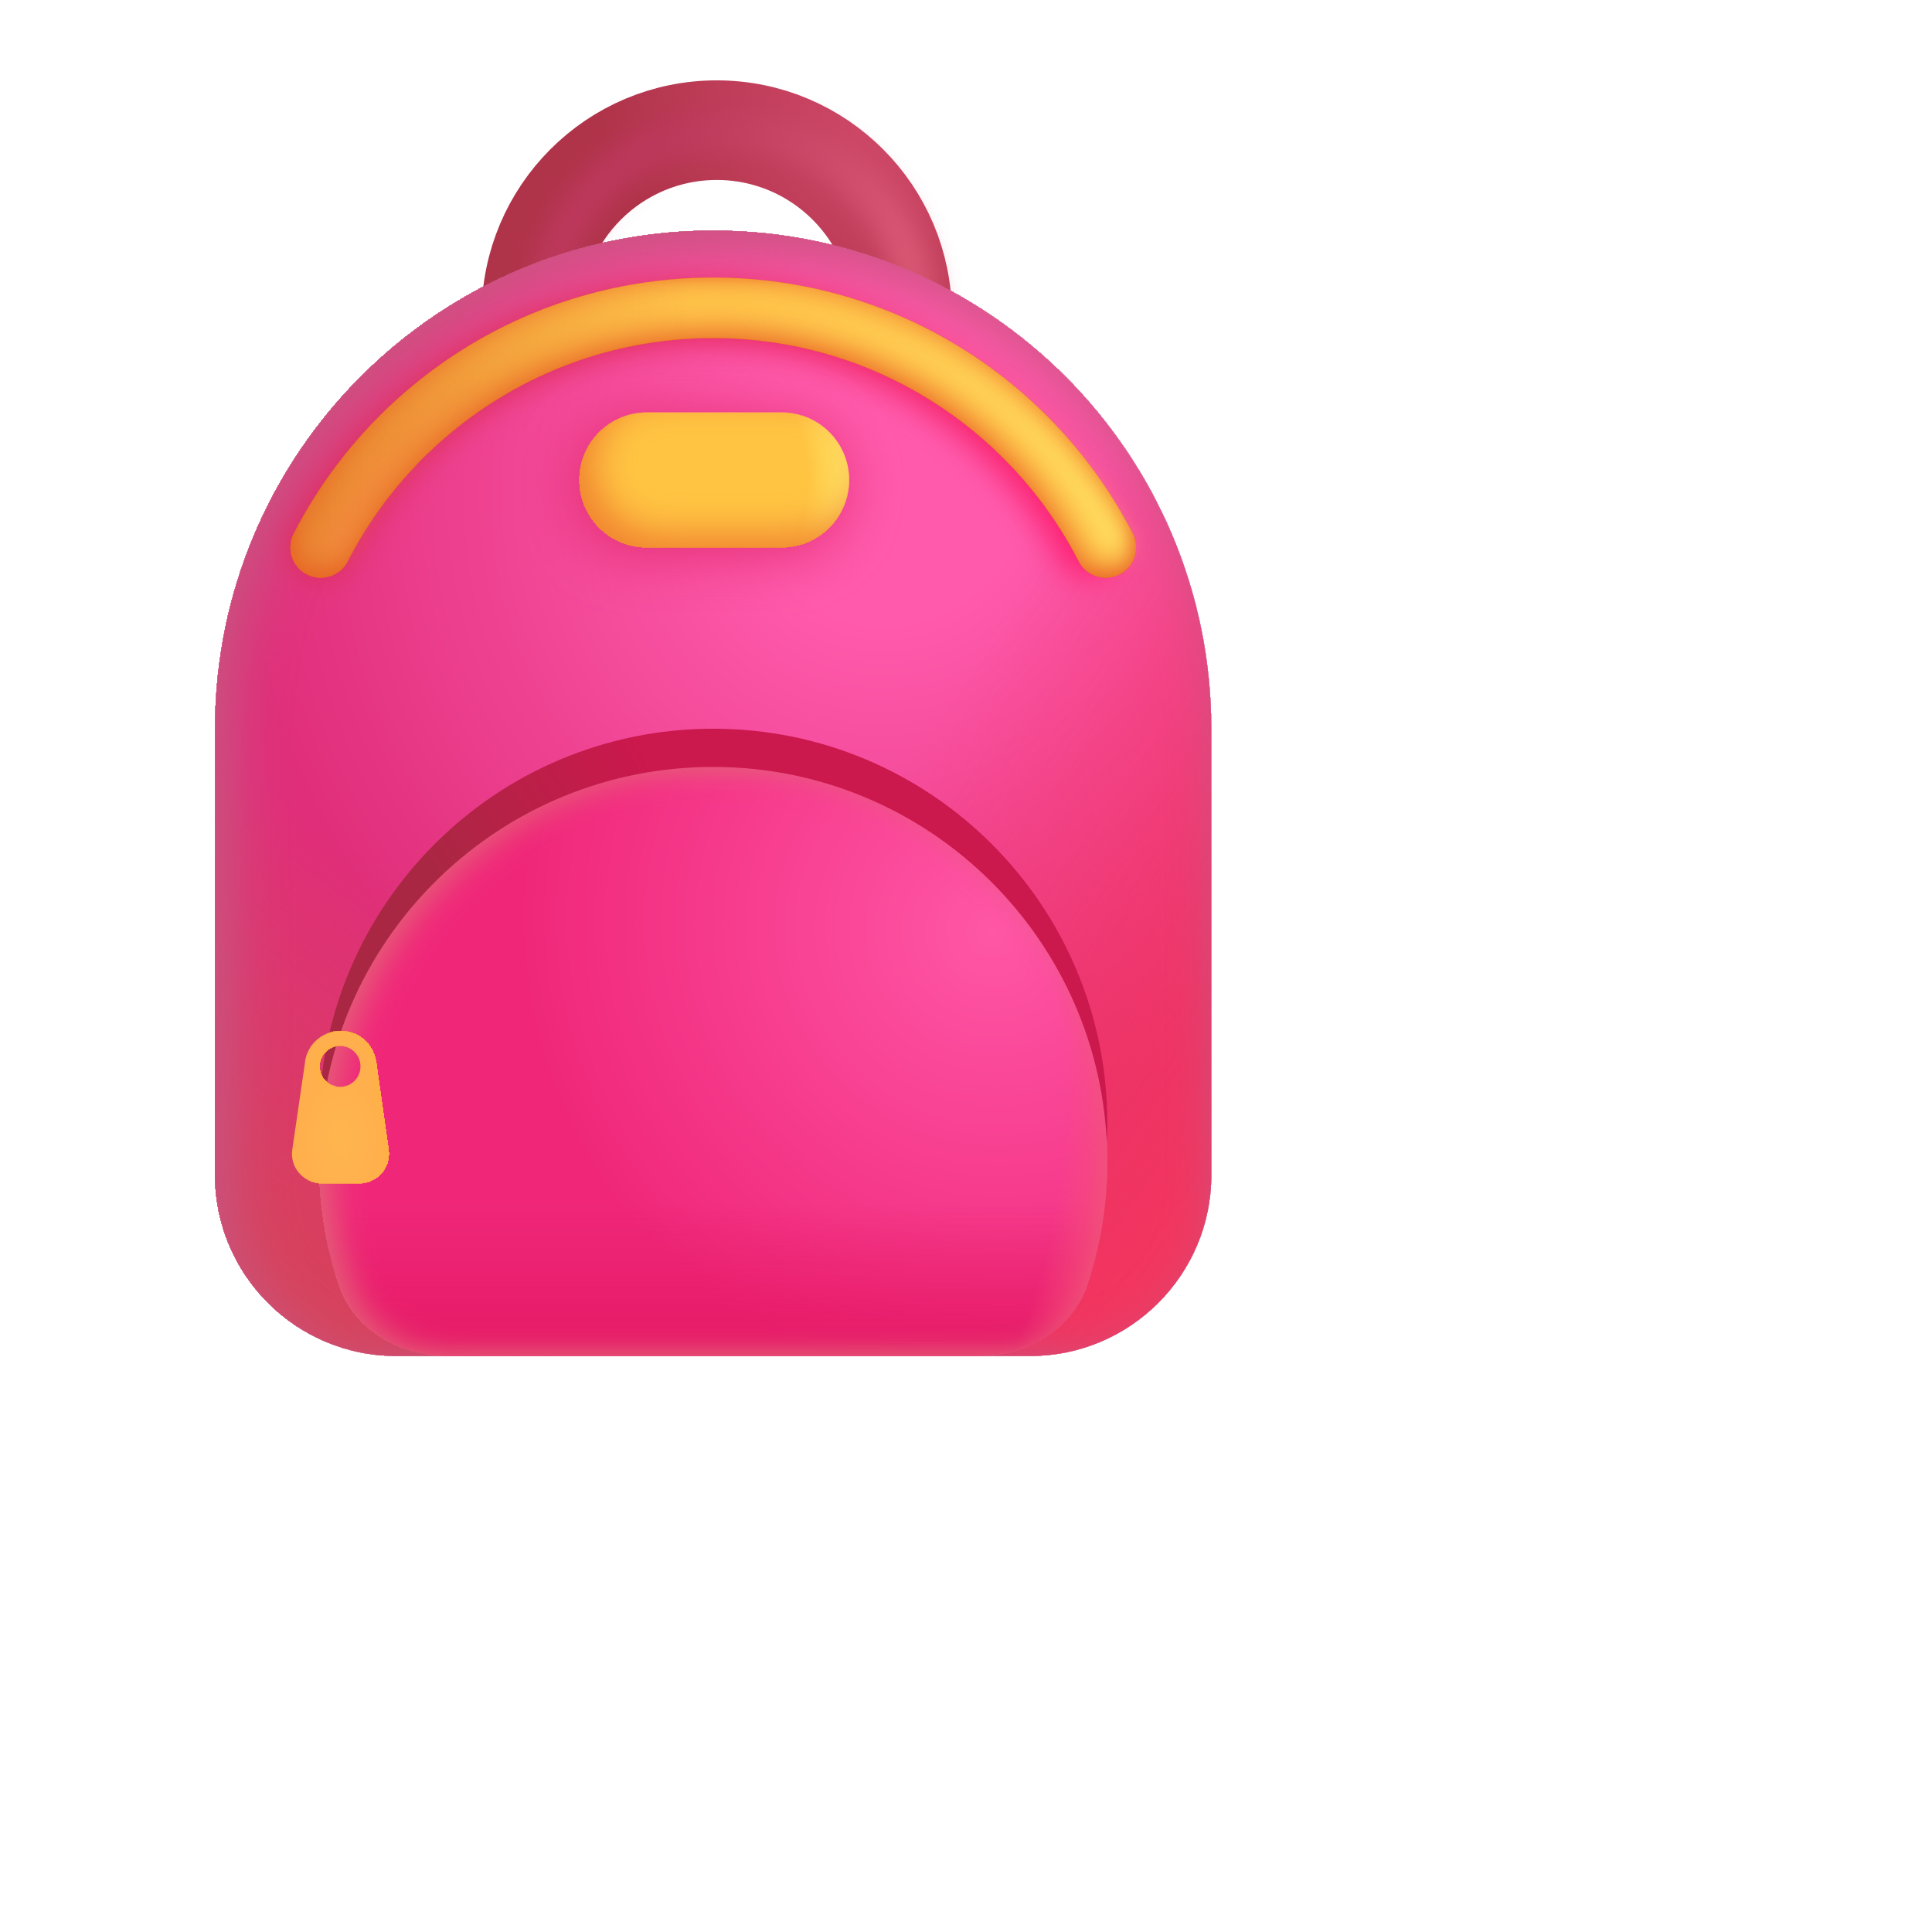
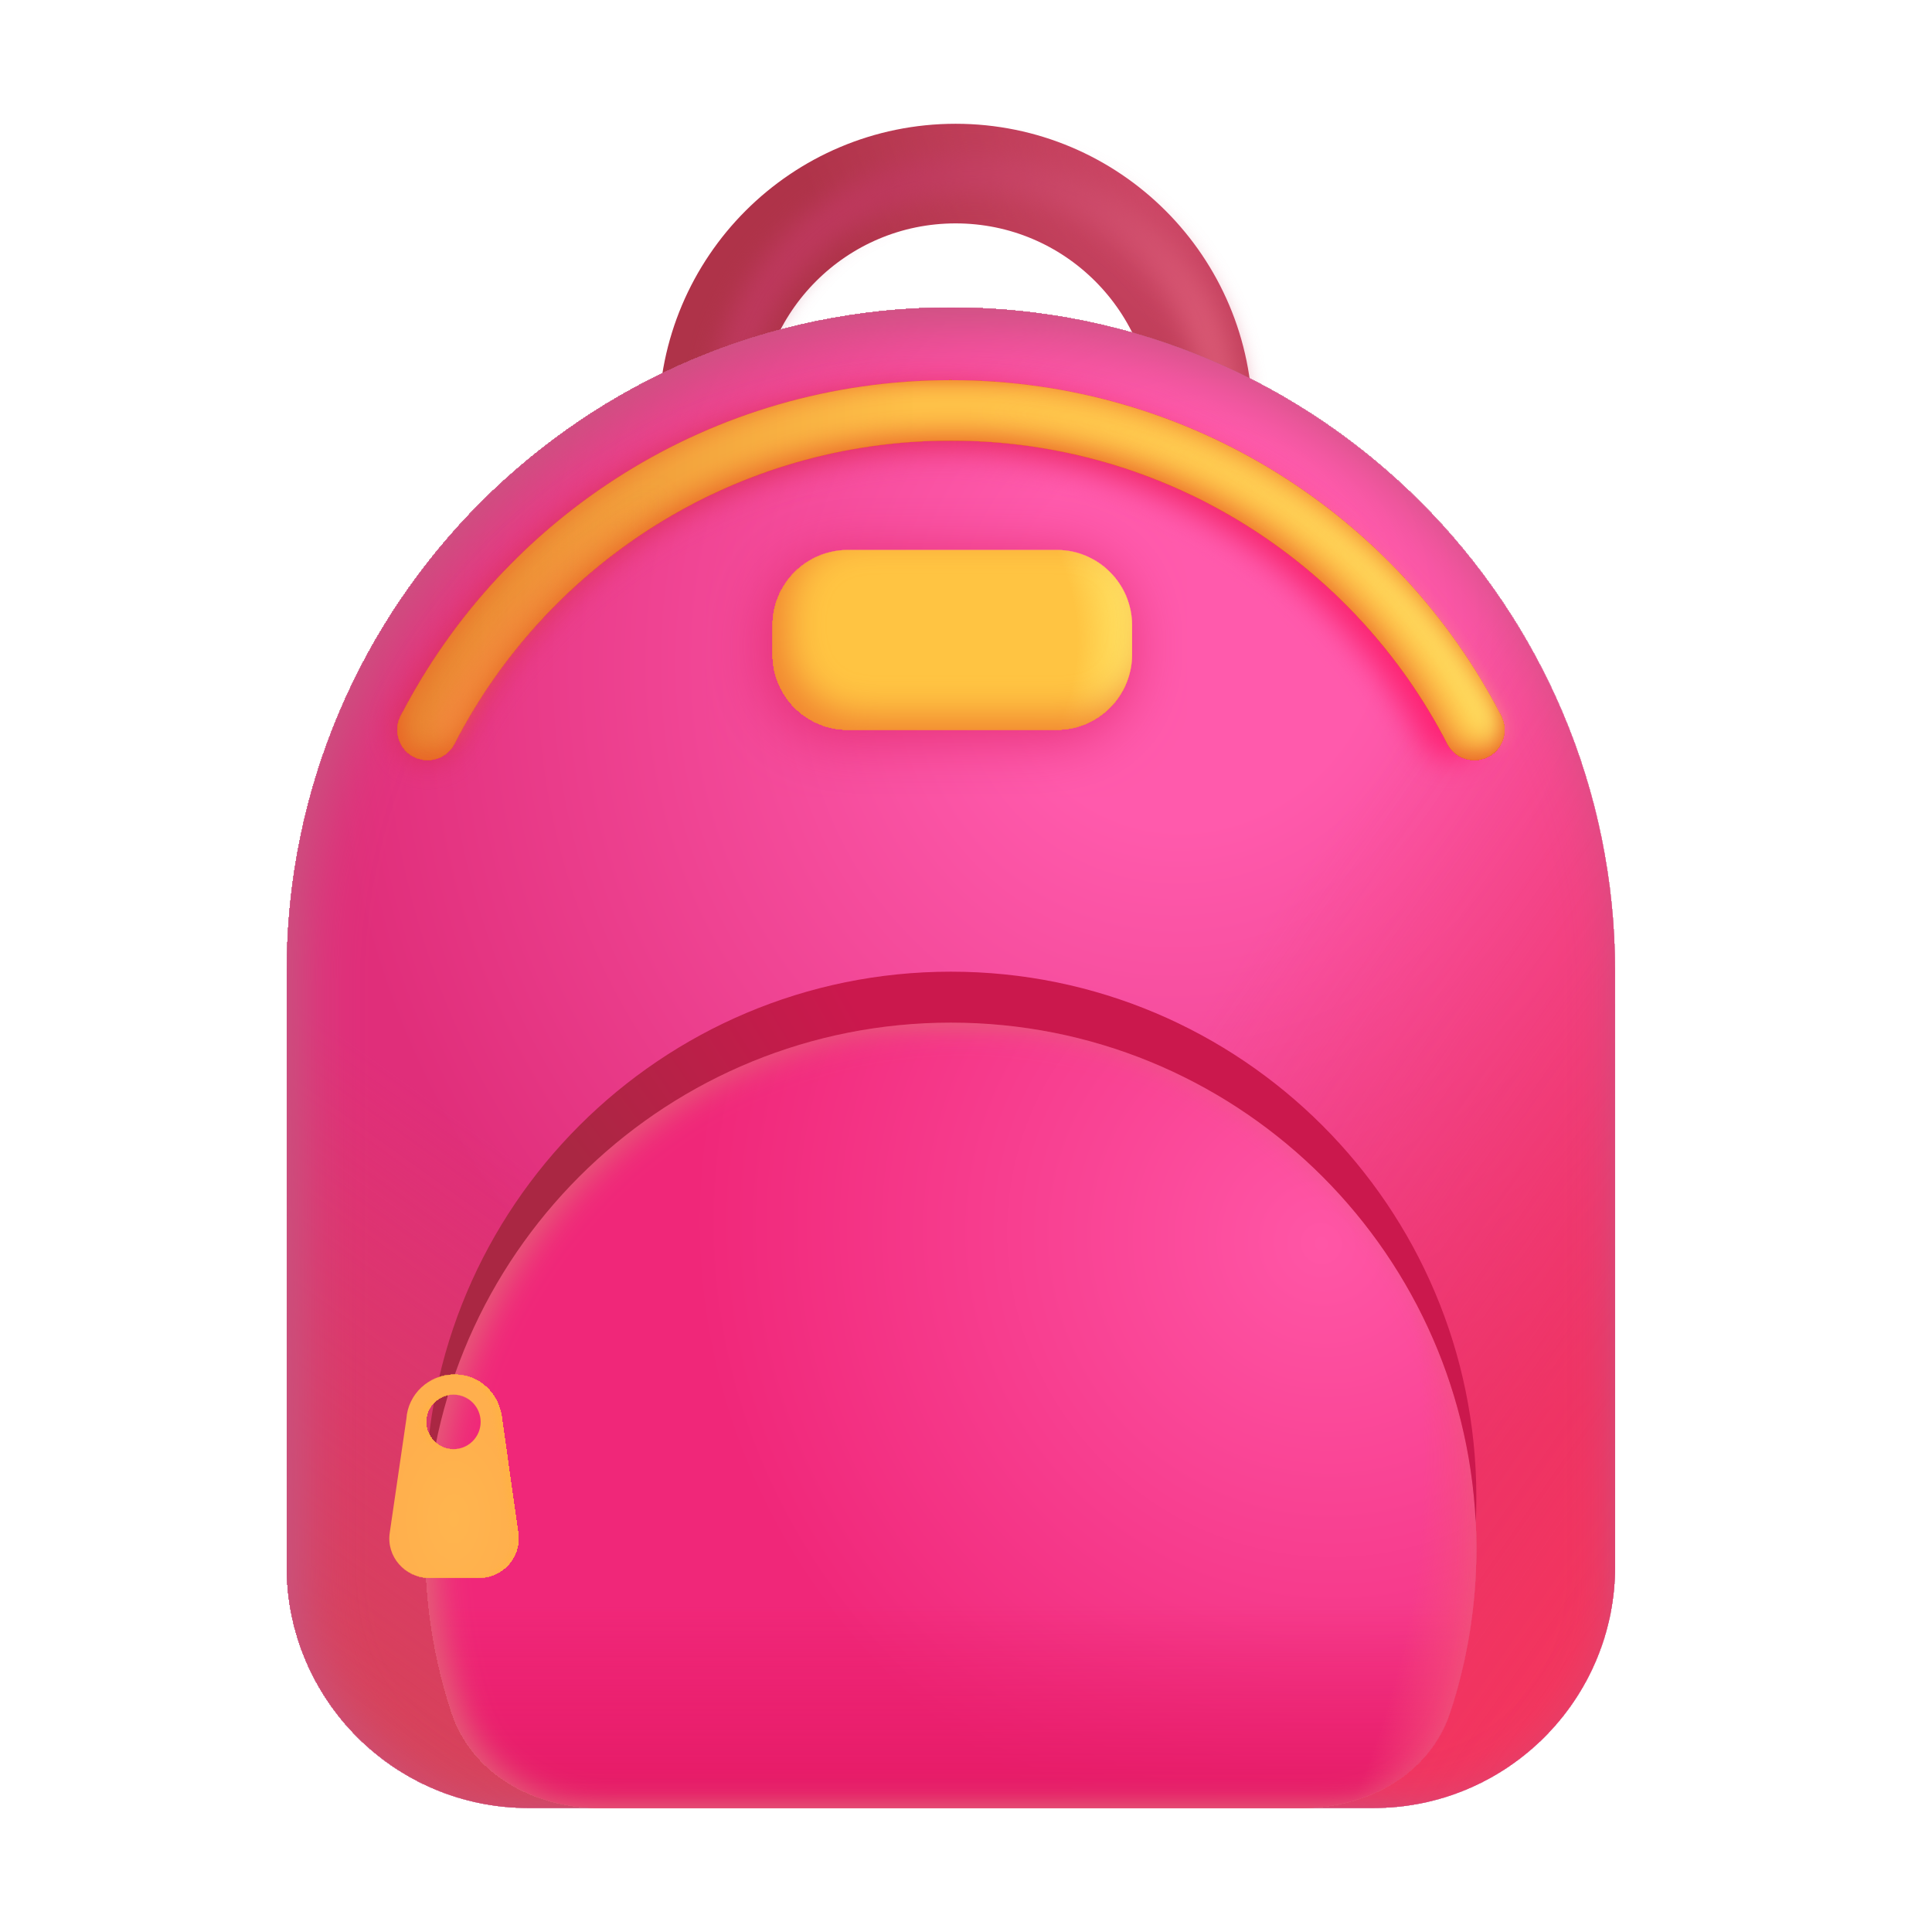
<svg xmlns="http://www.w3.org/2000/svg" width="32" height="32" viewBox="0 0 32 32" fill="none">
-   <rect x="8.801" y="2.156" width="6.141" height="9.281" rx="3.07" stroke="url(#paint0_radial_1230_533)" stroke-width="1.65" />
-   <g filter="url(#filter0_f_1230_533)">
-     <rect x="9.047" y="2.156" width="6.141" height="9.281" rx="3.07" stroke="url(#paint1_linear_1230_533)" stroke-width="0.65" />
+   <rect x="11.734" y="2.875" width="8.188" height="12.375" rx="4.094" stroke="url(#paint0_radial_1331_796)" stroke-width="1.65" />
+   <g filter="url(#filter0_f_1331_796)">
+     <rect x="12.062" y="2.875" width="8.188" height="12.375" rx="4.094" stroke="url(#paint1_linear_1331_796)" stroke-width="0.65" />
  </g>
-   <path d="M3.562 12.07C3.562 7.514 7.256 3.82 11.812 3.82C16.369 3.82 20.062 7.514 20.062 12.07V19.459C20.062 21.116 18.719 22.459 17.062 22.459H6.562C4.906 22.459 3.562 21.116 3.562 19.459V12.07Z" fill="#C4C4C4" fill-opacity="0.5" />
-   <g filter="url(#filter1_i_1230_533)">
-     <path d="M3.562 12.07C3.562 7.514 7.256 3.82 11.812 3.82C16.369 3.82 20.062 7.514 20.062 12.07V19.459C20.062 21.116 18.719 22.459 17.062 22.459H6.562C4.906 22.459 3.562 21.116 3.562 19.459V12.07Z" fill="url(#paint2_radial_1230_533)" />
-     <path d="M3.562 12.07C3.562 7.514 7.256 3.82 11.812 3.82C16.369 3.82 20.062 7.514 20.062 12.07V19.459C20.062 21.116 18.719 22.459 17.062 22.459H6.562C4.906 22.459 3.562 21.116 3.562 19.459V12.07Z" fill="url(#paint3_linear_1230_533)" />
-     <path d="M3.562 12.07C3.562 7.514 7.256 3.82 11.812 3.82C16.369 3.82 20.062 7.514 20.062 12.07V19.459C20.062 21.116 18.719 22.459 17.062 22.459H6.562C4.906 22.459 3.562 21.116 3.562 19.459V12.07Z" fill="url(#paint4_linear_1230_533)" />
+   <path d="M4.75 16.094C4.75 10.019 9.675 5.094 15.75 5.094C21.825 5.094 26.75 10.019 26.75 16.094V25.945C26.75 28.154 24.959 29.945 22.75 29.945H8.75C6.541 29.945 4.75 28.154 4.75 25.945V16.094Z" fill="#C4C4C4" fill-opacity="0.5" />
+   <g filter="url(#filter1_i_1331_796)">
+     <path d="M4.75 16.094C4.75 10.019 9.675 5.094 15.75 5.094C21.825 5.094 26.75 10.019 26.75 16.094V25.945C26.75 28.154 24.959 29.945 22.75 29.945H8.75C6.541 29.945 4.75 28.154 4.75 25.945V16.094Z" fill="url(#paint2_radial_1331_796)" />
+     <path d="M4.75 16.094C4.75 10.019 9.675 5.094 15.75 5.094C21.825 5.094 26.75 10.019 26.75 16.094V25.945C26.75 28.154 24.959 29.945 22.75 29.945H8.75C6.541 29.945 4.75 28.154 4.75 25.945V16.094Z" fill="url(#paint3_linear_1331_796)" />
+     <path d="M4.75 16.094C4.75 10.019 9.675 5.094 15.75 5.094C21.825 5.094 26.75 10.019 26.75 16.094V25.945C26.75 28.154 24.959 29.945 22.75 29.945H8.75C6.541 29.945 4.75 28.154 4.75 25.945V16.094Z" fill="url(#paint4_linear_1331_796)" />
  </g>
-   <g filter="url(#filter2_f_1230_533)">
-     <path d="M5.312 9.066C6.496 6.758 8.895 5.18 11.662 5.18C14.428 5.18 16.827 6.758 18.012 9.066" stroke="url(#paint5_linear_1230_533)" stroke-linecap="round" />
+   <g filter="url(#filter2_f_1331_796)">
+     <path d="M7.082 12.088C8.661 9.011 11.86 6.906 15.549 6.906C19.238 6.906 22.436 9.011 24.016 12.088" stroke="url(#paint5_linear_1331_796)" stroke-linecap="round" />
  </g>
-   <g filter="url(#filter3_i_1230_533)">
-     <path d="M5.312 9.066C6.524 6.709 8.98 5.098 11.813 5.098C14.645 5.098 17.101 6.709 18.314 9.066" stroke="url(#paint6_linear_1230_533)" stroke-linecap="round" />
-     <path d="M5.312 9.066C6.524 6.709 8.98 5.098 11.813 5.098C14.645 5.098 17.101 6.709 18.314 9.066" stroke="url(#paint7_linear_1230_533)" stroke-linecap="round" />
+   <g filter="url(#filter3_i_1331_796)">
+     <path d="M7.082 12.088C8.699 8.946 11.973 6.797 15.75 6.797C19.527 6.797 22.801 8.946 24.418 12.088" stroke="url(#paint6_linear_1331_796)" stroke-linecap="round" />
+     <path d="M7.082 12.088C8.699 8.946 11.973 6.797 15.75 6.797C19.527 6.797 22.801 8.946 24.418 12.088" stroke="url(#paint7_linear_1331_796)" stroke-linecap="round" />
  </g>
-   <g filter="url(#filter4_f_1230_533)">
-     <path d="M5.499 9.066C6.712 6.709 9.168 5.098 12 5.098C14.832 5.098 17.289 6.709 18.501 9.066" stroke="url(#paint8_linear_1230_533)" stroke-width="0.25" stroke-linecap="round" />
-     <path d="M5.499 9.066C6.712 6.709 9.168 5.098 12 5.098C14.832 5.098 17.289 6.709 18.501 9.066" stroke="url(#paint9_linear_1230_533)" stroke-width="0.25" stroke-linecap="round" />
+   <g filter="url(#filter4_f_1331_796)">
+     <path d="M7.332 12.088C8.949 8.946 12.223 6.797 16 6.797C19.777 6.797 23.051 8.946 24.668 12.088" stroke="url(#paint8_linear_1331_796)" stroke-width="0.25" stroke-linecap="round" />
+     <path d="M7.332 12.088C8.949 8.946 12.223 6.797 16 6.797C19.777 6.797 23.051 8.946 24.668 12.088" stroke="url(#paint9_linear_1331_796)" stroke-width="0.25" stroke-linecap="round" />
  </g>
-   <g filter="url(#filter5_di_1230_533)">
-     <rect x="9.598" y="6.832" width="4.465" height="2.234" rx="1.117" fill="#FFC442" />
-     <rect x="9.598" y="6.832" width="4.465" height="2.234" rx="1.117" fill="url(#paint10_radial_1230_533)" />
+   <g filter="url(#filter5_di_1331_796)">
+     <rect x="12.797" y="9.109" width="5.953" height="2.978" rx="1.25" fill="#FFC442" />
+     <rect x="12.797" y="9.109" width="5.953" height="2.978" rx="1.25" fill="url(#paint10_radial_1331_796)" />
  </g>
-   <g filter="url(#filter6_i_1230_533)">
-     <path d="M16.18 22.459C16.988 22.459 17.764 22.034 18.016 21.266C18.226 20.626 18.34 19.941 18.34 19.23C18.34 15.626 15.418 12.703 11.812 12.703C8.208 12.703 5.285 15.626 5.285 19.23C5.285 19.941 5.399 20.626 5.609 21.266C5.861 22.034 6.637 22.459 7.445 22.459H16.18Z" fill="url(#paint11_radial_1230_533)" />
-     <path d="M16.18 22.459C16.988 22.459 17.764 22.034 18.016 21.266C18.226 20.626 18.34 19.941 18.34 19.23C18.34 15.626 15.418 12.703 11.812 12.703C8.208 12.703 5.285 15.626 5.285 19.23C5.285 19.941 5.399 20.626 5.609 21.266C5.861 22.034 6.637 22.459 7.445 22.459H16.18Z" fill="url(#paint12_linear_1230_533)" />
-     <path d="M16.18 22.459C16.988 22.459 17.764 22.034 18.016 21.266C18.226 20.626 18.34 19.941 18.34 19.23C18.34 15.626 15.418 12.703 11.812 12.703C8.208 12.703 5.285 15.626 5.285 19.23C5.285 19.941 5.399 20.626 5.609 21.266C5.861 22.034 6.637 22.459 7.445 22.459H16.18Z" fill="url(#paint13_radial_1230_533)" />
+   <g filter="url(#filter6_i_1331_796)">
+     <path d="M21.573 29.945C22.651 29.945 23.686 29.379 24.021 28.355C24.302 27.501 24.453 26.588 24.453 25.641C24.453 20.834 20.557 16.938 15.75 16.938C10.943 16.938 7.047 20.834 7.047 25.641C7.047 26.588 7.198 27.501 7.479 28.355C7.814 29.379 8.85 29.945 9.927 29.945H21.573Z" fill="url(#paint11_radial_1331_796)" />
+     <path d="M21.573 29.945C22.651 29.945 23.686 29.379 24.021 28.355C24.302 27.501 24.453 26.588 24.453 25.641C24.453 20.834 20.557 16.938 15.75 16.938C10.943 16.938 7.047 20.834 7.047 25.641C7.047 26.588 7.198 27.501 7.479 28.355C7.814 29.379 8.85 29.945 9.927 29.945H21.573Z" fill="url(#paint12_linear_1331_796)" />
+     <path d="M21.573 29.945C22.651 29.945 23.686 29.379 24.021 28.355C24.302 27.501 24.453 26.588 24.453 25.641C24.453 20.834 20.557 16.938 15.75 16.938C10.943 16.938 7.047 20.834 7.047 25.641C7.047 26.588 7.198 27.501 7.479 28.355C7.814 29.379 8.85 29.945 9.927 29.945H21.573Z" fill="url(#paint13_radial_1331_796)" />
  </g>
-   <path d="M5.293 18.914C5.458 15.456 8.314 12.703 11.812 12.703C15.311 12.703 18.167 15.456 18.332 18.914C18.337 18.809 18.34 18.704 18.34 18.598C18.34 14.993 15.418 12.07 11.812 12.07C8.208 12.07 5.285 14.993 5.285 18.598C5.285 18.704 5.288 18.809 5.293 18.914Z" fill="url(#paint14_radial_1230_533)" />
-   <g filter="url(#filter7_i_1230_533)">
-     <path fill-rule="evenodd" clip-rule="evenodd" d="M5.642 17.076C5.327 17.076 5.068 17.319 5.048 17.625L4.841 19.043C4.798 19.336 5.029 19.6 5.331 19.6H5.945C6.245 19.6 6.476 19.338 6.435 19.045L6.237 17.646C6.21 17.326 5.965 17.076 5.642 17.076ZM5.631 18.003C5.819 18.003 5.971 17.851 5.971 17.663C5.971 17.475 5.819 17.323 5.631 17.323C5.443 17.323 5.291 17.475 5.291 17.663C5.291 17.851 5.443 18.003 5.631 18.003Z" fill="url(#paint15_radial_1230_533)" />
+   <path d="M7.057 25.219C7.277 20.608 11.085 16.938 15.75 16.938C20.415 16.938 24.223 20.608 24.443 25.219C24.45 25.079 24.453 24.938 24.453 24.797C24.453 19.99 20.557 16.094 15.75 16.094C10.943 16.094 7.047 19.99 7.047 24.797C7.047 24.938 7.05 25.079 7.057 25.219Z" fill="url(#paint14_radial_1331_796)" />
+   <g filter="url(#filter7_i_1331_796)">
+     <path fill-rule="evenodd" clip-rule="evenodd" d="M7.523 22.768C7.102 22.768 6.758 23.091 6.731 23.5L6.455 25.39C6.398 25.782 6.706 26.133 7.107 26.133H7.927C8.327 26.133 8.635 25.784 8.58 25.393L8.316 23.528C8.28 23.102 7.954 22.768 7.523 22.768ZM7.508 24.004C7.758 24.004 7.961 23.801 7.961 23.551C7.961 23.3 7.758 23.098 7.508 23.098C7.258 23.098 7.055 23.3 7.055 23.551C7.055 23.801 7.258 24.004 7.508 24.004Z" fill="url(#paint15_radial_1331_796)" />
  </g>
  <defs>
-     <filter id="filter0_f_1230_533" x="8.322" y="1.431" width="7.591" height="10.731" filterUnits="userSpaceOnUse" color-interpolation-filters="sRGB">
+     <filter id="filter0_f_1331_796" x="11.338" y="2.15" width="9.637" height="13.825" filterUnits="userSpaceOnUse" color-interpolation-filters="sRGB">
      <feFlood flood-opacity="0" result="BackgroundImageFix" />
      <feBlend mode="normal" in="SourceGraphic" in2="BackgroundImageFix" result="shape" />
-       <feGaussianBlur stdDeviation="0.2" result="effect1_foregroundBlur_1230_533" />
+       <feGaussianBlur stdDeviation="0.2" result="effect1_foregroundBlur_1331_796" />
    </filter>
-     <filter id="filter1_i_1230_533" x="3.562" y="3.82" width="16.75" height="18.889" filterUnits="userSpaceOnUse" color-interpolation-filters="sRGB">
+     <filter id="filter1_i_1331_796" x="4.75" y="5.094" width="22.25" height="25.102" filterUnits="userSpaceOnUse" color-interpolation-filters="sRGB">
      <feFlood flood-opacity="0" result="BackgroundImageFix" />
      <feBlend mode="normal" in="SourceGraphic" in2="BackgroundImageFix" result="shape" />
      <feColorMatrix in="SourceAlpha" type="matrix" values="0 0 0 0 0 0 0 0 0 0 0 0 0 0 0 0 0 0 127 0" result="hardAlpha" />
      <feOffset dx="0.25" dy="0.25" />
      <feGaussianBlur stdDeviation="0.5" />
      <feComposite in2="hardAlpha" operator="arithmetic" k2="-1" k3="1" />
      <feColorMatrix type="matrix" values="0 0 0 0 0.784 0 0 0 0 0.329 0 0 0 0 0.498 0 0 0 1 0" />
-       <feBlend mode="normal" in2="shape" result="effect1_innerShadow_1230_533" />
+       <feBlend mode="normal" in2="shape" result="effect1_innerShadow_1331_796" />
    </filter>
-     <filter id="filter2_f_1230_533" x="4.312" y="4.18" width="14.7" height="5.886" filterUnits="userSpaceOnUse" color-interpolation-filters="sRGB">
+     <filter id="filter2_f_1331_796" x="6.082" y="5.906" width="18.934" height="7.182" filterUnits="userSpaceOnUse" color-interpolation-filters="sRGB">
      <feFlood flood-opacity="0" result="BackgroundImageFix" />
      <feBlend mode="normal" in="SourceGraphic" in2="BackgroundImageFix" result="shape" />
-       <feGaussianBlur stdDeviation="0.25" result="effect1_foregroundBlur_1230_533" />
+       <feGaussianBlur stdDeviation="0.25" result="effect1_foregroundBlur_1331_796" />
    </filter>
-     <filter id="filter3_i_1230_533" x="4.812" y="4.498" width="14.002" height="5.068" filterUnits="userSpaceOnUse" color-interpolation-filters="sRGB">
+     <filter id="filter3_i_1331_796" x="6.582" y="6.197" width="18.336" height="6.391" filterUnits="userSpaceOnUse" color-interpolation-filters="sRGB">
      <feFlood flood-opacity="0" result="BackgroundImageFix" />
      <feBlend mode="normal" in="SourceGraphic" in2="BackgroundImageFix" result="shape" />
      <feColorMatrix in="SourceAlpha" type="matrix" values="0 0 0 0 0 0 0 0 0 0 0 0 0 0 0 0 0 0 127 0" result="hardAlpha" />
      <feOffset dy="-0.1" />
      <feGaussianBlur stdDeviation="0.25" />
      <feComposite in2="hardAlpha" operator="arithmetic" k2="-1" k3="1" />
      <feColorMatrix type="matrix" values="0 0 0 0 0.91 0 0 0 0 0.38 0 0 0 0 0.141 0 0 0 1 0" />
-       <feBlend mode="normal" in2="shape" result="effect1_innerShadow_1230_533" />
+       <feBlend mode="normal" in2="shape" result="effect1_innerShadow_1331_796" />
    </filter>
-     <filter id="filter4_f_1230_533" x="4.974" y="4.573" width="14.052" height="5.018" filterUnits="userSpaceOnUse" color-interpolation-filters="sRGB">
+     <filter id="filter4_f_1331_796" x="6.807" y="6.272" width="18.386" height="6.341" filterUnits="userSpaceOnUse" color-interpolation-filters="sRGB">
      <feFlood flood-opacity="0" result="BackgroundImageFix" />
      <feBlend mode="normal" in="SourceGraphic" in2="BackgroundImageFix" result="shape" />
-       <feGaussianBlur stdDeviation="0.2" result="effect1_foregroundBlur_1230_533" />
+       <feGaussianBlur stdDeviation="0.2" result="effect1_foregroundBlur_1331_796" />
    </filter>
-     <filter id="filter5_di_1230_533" x="8.498" y="5.932" width="6.465" height="4.234" filterUnits="userSpaceOnUse" color-interpolation-filters="sRGB">
+     <filter id="filter5_di_1331_796" x="11.697" y="8.209" width="7.953" height="4.978" filterUnits="userSpaceOnUse" color-interpolation-filters="sRGB">
      <feFlood flood-opacity="0" result="BackgroundImageFix" />
      <feColorMatrix in="SourceAlpha" type="matrix" values="0 0 0 0 0 0 0 0 0 0 0 0 0 0 0 0 0 0 127 0" result="hardAlpha" />
      <feOffset dx="-0.1" dy="0.1" />
      <feGaussianBlur stdDeviation="0.5" />
      <feComposite in2="hardAlpha" operator="out" />
      <feColorMatrix type="matrix" values="0 0 0 0 0.89 0 0 0 0 0.176 0 0 0 0 0.447 0 0 0 1 0" />
-       <feBlend mode="normal" in2="BackgroundImageFix" result="effect1_dropShadow_1230_533" />
-       <feBlend mode="normal" in="SourceGraphic" in2="effect1_dropShadow_1230_533" result="shape" />
+       <feBlend mode="normal" in2="BackgroundImageFix" result="effect1_dropShadow_1331_796" />
+       <feBlend mode="normal" in="SourceGraphic" in2="effect1_dropShadow_1331_796" result="shape" />
      <feColorMatrix in="SourceAlpha" type="matrix" values="0 0 0 0 0 0 0 0 0 0 0 0 0 0 0 0 0 0 127 0" result="hardAlpha" />
      <feOffset dx="0.25" dy="-0.25" />
      <feGaussianBlur stdDeviation="0.3" />
      <feComposite in2="hardAlpha" operator="arithmetic" k2="-1" k3="1" />
      <feColorMatrix type="matrix" values="0 0 0 0 0.945 0 0 0 0 0.522 0 0 0 0 0.188 0 0 0 1 0" />
-       <feBlend mode="normal" in2="shape" result="effect2_innerShadow_1230_533" />
+       <feBlend mode="normal" in2="shape" result="effect2_innerShadow_1331_796" />
    </filter>
-     <filter id="filter6_i_1230_533" x="5.285" y="12.703" width="13.255" height="9.756" filterUnits="userSpaceOnUse" color-interpolation-filters="sRGB">
+     <filter id="filter6_i_1331_796" x="7.047" y="16.938" width="17.606" height="13.008" filterUnits="userSpaceOnUse" color-interpolation-filters="sRGB">
      <feFlood flood-opacity="0" result="BackgroundImageFix" />
      <feBlend mode="normal" in="SourceGraphic" in2="BackgroundImageFix" result="shape" />
      <feColorMatrix in="SourceAlpha" type="matrix" values="0 0 0 0 0 0 0 0 0 0 0 0 0 0 0 0 0 0 127 0" result="hardAlpha" />
      <feOffset dx="0.2" />
      <feGaussianBlur stdDeviation="0.25" />
      <feComposite in2="hardAlpha" operator="arithmetic" k2="-1" k3="1" />
      <feColorMatrix type="matrix" values="0 0 0 0 0.895 0 0 0 0 0.37 0 0 0 0 0.466 0 0 0 1 0" />
-       <feBlend mode="normal" in2="shape" result="effect1_innerShadow_1230_533" />
+       <feBlend mode="normal" in2="shape" result="effect1_innerShadow_1331_796" />
    </filter>
-     <filter id="filter7_i_1230_533" x="4.736" y="17.076" width="1.704" height="2.523" filterUnits="userSpaceOnUse" color-interpolation-filters="sRGB">
+     <filter id="filter7_i_1331_796" x="6.348" y="22.768" width="2.238" height="3.364" filterUnits="userSpaceOnUse" color-interpolation-filters="sRGB">
      <feFlood flood-opacity="0" result="BackgroundImageFix" />
      <feBlend mode="normal" in="SourceGraphic" in2="BackgroundImageFix" result="shape" />
      <feColorMatrix in="SourceAlpha" type="matrix" values="0 0 0 0 0 0 0 0 0 0 0 0 0 0 0 0 0 0 127 0" result="hardAlpha" />
      <feOffset dx="-0.1" />
      <feGaussianBlur stdDeviation="0.05" />
      <feComposite in2="hardAlpha" operator="arithmetic" k2="-1" k3="1" />
      <feColorMatrix type="matrix" values="0 0 0 0 1 0 0 0 0 0.694 0 0 0 0 0.271 0 0 0 1 0" />
-       <feBlend mode="normal" in2="shape" result="effect1_innerShadow_1230_533" />
+       <feBlend mode="normal" in2="shape" result="effect1_innerShadow_1331_796" />
    </filter>
-     <radialGradient id="paint0_radial_1230_533" cx="0" cy="0" r="1" gradientUnits="userSpaceOnUse" gradientTransform="translate(14.4844 2.15625) rotate(141.554) scale(3.92023 6.60878)">
+     <radialGradient id="paint0_radial_1331_796" cx="0" cy="0" r="1" gradientUnits="userSpaceOnUse" gradientTransform="translate(19.3125 2.875) rotate(141.554) scale(5.22698 8.81171)">
      <stop stop-color="#CE4767" />
      <stop offset="1" stop-color="#AF3349" />
    </radialGradient>
-     <linearGradient id="paint1_linear_1230_533" x1="14.965" y1="3.961" x2="10.957" y2="2.555" gradientUnits="userSpaceOnUse">
+     <linearGradient id="paint1_linear_1331_796" x1="19.953" y1="5.281" x2="14.609" y2="3.406" gradientUnits="userSpaceOnUse">
      <stop stop-color="#D85773" />
      <stop offset="1" stop-color="#BD385C" />
    </linearGradient>
-     <radialGradient id="paint2_radial_1230_533" cx="0" cy="0" r="1" gradientUnits="userSpaceOnUse" gradientTransform="translate(14.7656 7.875) rotate(112.419) scale(11.3078 10.6348)">
+     <radialGradient id="paint2_radial_1331_796" cx="0" cy="0" r="1" gradientUnits="userSpaceOnUse" gradientTransform="translate(19.6875 10.5) rotate(112.419) scale(15.077 14.1797)">
      <stop offset="0.216" stop-color="#FF5AAC" />
      <stop offset="1" stop-color="#E02E7A" />
    </radialGradient>
-     <linearGradient id="paint3_linear_1230_533" x1="19.547" y1="22.922" x2="11.578" y2="17.391" gradientUnits="userSpaceOnUse">
+     <linearGradient id="paint3_linear_1331_796" x1="26.062" y1="30.562" x2="15.438" y2="23.188" gradientUnits="userSpaceOnUse">
      <stop stop-color="#F63659" />
      <stop offset="1" stop-color="#F63659" stop-opacity="0" />
    </linearGradient>
-     <linearGradient id="paint4_linear_1230_533" x1="4.031" y1="22.172" x2="8.531" y2="15.891" gradientUnits="userSpaceOnUse">
+     <linearGradient id="paint4_linear_1331_796" x1="5.375" y1="29.562" x2="11.375" y2="21.188" gradientUnits="userSpaceOnUse">
      <stop offset="0.035" stop-color="#D64456" />
      <stop offset="1" stop-color="#D64456" stop-opacity="0" />
    </linearGradient>
-     <linearGradient id="paint5_linear_1230_533" x1="18.012" y1="7.716" x2="9.006" y2="7.716" gradientUnits="userSpaceOnUse">
+     <linearGradient id="paint5_linear_1331_796" x1="24.016" y1="10.288" x2="12.008" y2="10.288" gradientUnits="userSpaceOnUse">
      <stop stop-color="#FF2274" />
      <stop offset="1" stop-color="#DA2D56" />
    </linearGradient>
-     <linearGradient id="paint6_linear_1230_533" x1="5.312" y1="8.602" x2="11.484" y2="8.602" gradientUnits="userSpaceOnUse">
+     <linearGradient id="paint6_linear_1331_796" x1="7.082" y1="11.469" x2="15.313" y2="11.469" gradientUnits="userSpaceOnUse">
      <stop stop-color="#E98832" />
      <stop offset="1" stop-color="#FFC349" />
    </linearGradient>
-     <linearGradient id="paint7_linear_1230_533" x1="18.314" y1="8.859" x2="14.156" y2="5.098" gradientUnits="userSpaceOnUse">
+     <linearGradient id="paint7_linear_1331_796" x1="24.418" y1="11.812" x2="18.875" y2="6.797" gradientUnits="userSpaceOnUse">
      <stop stop-color="#FFC74B" />
      <stop offset="1" stop-color="#FFC24C" stop-opacity="0" />
    </linearGradient>
-     <linearGradient id="paint8_linear_1230_533" x1="19.008" y1="8.719" x2="12.703" y2="4.266" gradientUnits="userSpaceOnUse">
+     <linearGradient id="paint8_linear_1331_796" x1="25.344" y1="11.625" x2="16.938" y2="5.688" gradientUnits="userSpaceOnUse">
      <stop stop-color="#FFEF6F" />
      <stop offset="1" stop-color="#FFEF6F" stop-opacity="0" />
    </linearGradient>
-     <linearGradient id="paint9_linear_1230_533" x1="5.625" y1="8.93" x2="8.391" y2="6.164" gradientUnits="userSpaceOnUse">
+     <linearGradient id="paint9_linear_1331_796" x1="7.5" y1="11.906" x2="11.188" y2="8.219" gradientUnits="userSpaceOnUse">
      <stop stop-color="#F78843" />
      <stop offset="1" stop-color="#F78843" stop-opacity="0" />
    </linearGradient>
-     <radialGradient id="paint10_radial_1230_533" cx="0" cy="0" r="1" gradientUnits="userSpaceOnUse" gradientTransform="translate(10.3594 7.94889) scale(3.82031 3.46517)">
+     <radialGradient id="paint10_radial_1331_796" cx="0" cy="0" r="1" gradientUnits="userSpaceOnUse" gradientTransform="translate(13.8125 10.5985) scale(5.09375 4.62022)">
      <stop offset="0.791" stop-color="#FFEB6D" stop-opacity="0" />
      <stop offset="1" stop-color="#FFEB6D" />
    </radialGradient>
-     <radialGradient id="paint11_radial_1230_533" cx="0" cy="0" r="1" gradientUnits="userSpaceOnUse" gradientTransform="translate(16.4062 15.4219) rotate(131.779) scale(7.66876 7.89138)">
+     <radialGradient id="paint11_radial_1331_796" cx="0" cy="0" r="1" gradientUnits="userSpaceOnUse" gradientTransform="translate(21.875 20.5625) rotate(131.779) scale(10.225 10.5218)">
      <stop stop-color="#FF56A6" />
      <stop offset="1" stop-color="#F02779" />
    </radialGradient>
-     <linearGradient id="paint12_linear_1230_533" x1="12.516" y1="22.828" x2="12.516" y2="19.922" gradientUnits="userSpaceOnUse">
+     <linearGradient id="paint12_linear_1331_796" x1="16.688" y1="30.438" x2="16.688" y2="26.562" gradientUnits="userSpaceOnUse">
      <stop stop-color="#E41863" />
      <stop offset="1" stop-color="#E41863" stop-opacity="0" />
    </linearGradient>
-     <radialGradient id="paint13_radial_1230_533" cx="0" cy="0" r="1" gradientUnits="userSpaceOnUse" gradientTransform="translate(7.3125 18.3281) rotate(15.4456) scale(11.4405 11.717)">
+     <radialGradient id="paint13_radial_1331_796" cx="0" cy="0" r="1" gradientUnits="userSpaceOnUse" gradientTransform="translate(9.75 24.4375) rotate(15.4456) scale(15.254 15.6227)">
      <stop offset="0.904" stop-color="#F55178" stop-opacity="0" />
      <stop offset="1" stop-color="#F55178" />
    </radialGradient>
-     <radialGradient id="paint14_radial_1230_533" cx="0" cy="0" r="1" gradientUnits="userSpaceOnUse" gradientTransform="translate(16.1953 13.125) rotate(127.129) scale(7.26101 13.8506)">
+     <radialGradient id="paint14_radial_1331_796" cx="0" cy="0" r="1" gradientUnits="userSpaceOnUse" gradientTransform="translate(21.5938 17.5) rotate(127.129) scale(9.68135 18.4675)">
      <stop offset="0.522" stop-color="#CB184D" />
      <stop offset="1" stop-color="#AA2743" />
    </radialGradient>
-     <radialGradient id="paint15_radial_1230_533" cx="0" cy="0" r="1" gradientUnits="userSpaceOnUse" gradientTransform="translate(5.6377 18.8672) rotate(-90) scale(1.23047 0.781953)">
+     <radialGradient id="paint15_radial_1331_796" cx="0" cy="0" r="1" gradientUnits="userSpaceOnUse" gradientTransform="translate(7.51701 25.1562) rotate(-90) scale(1.64062 1.0426)">
      <stop stop-color="#FFB54E" />
      <stop offset="1" stop-color="#FFAF4D" />
    </radialGradient>
  </defs>
</svg>
